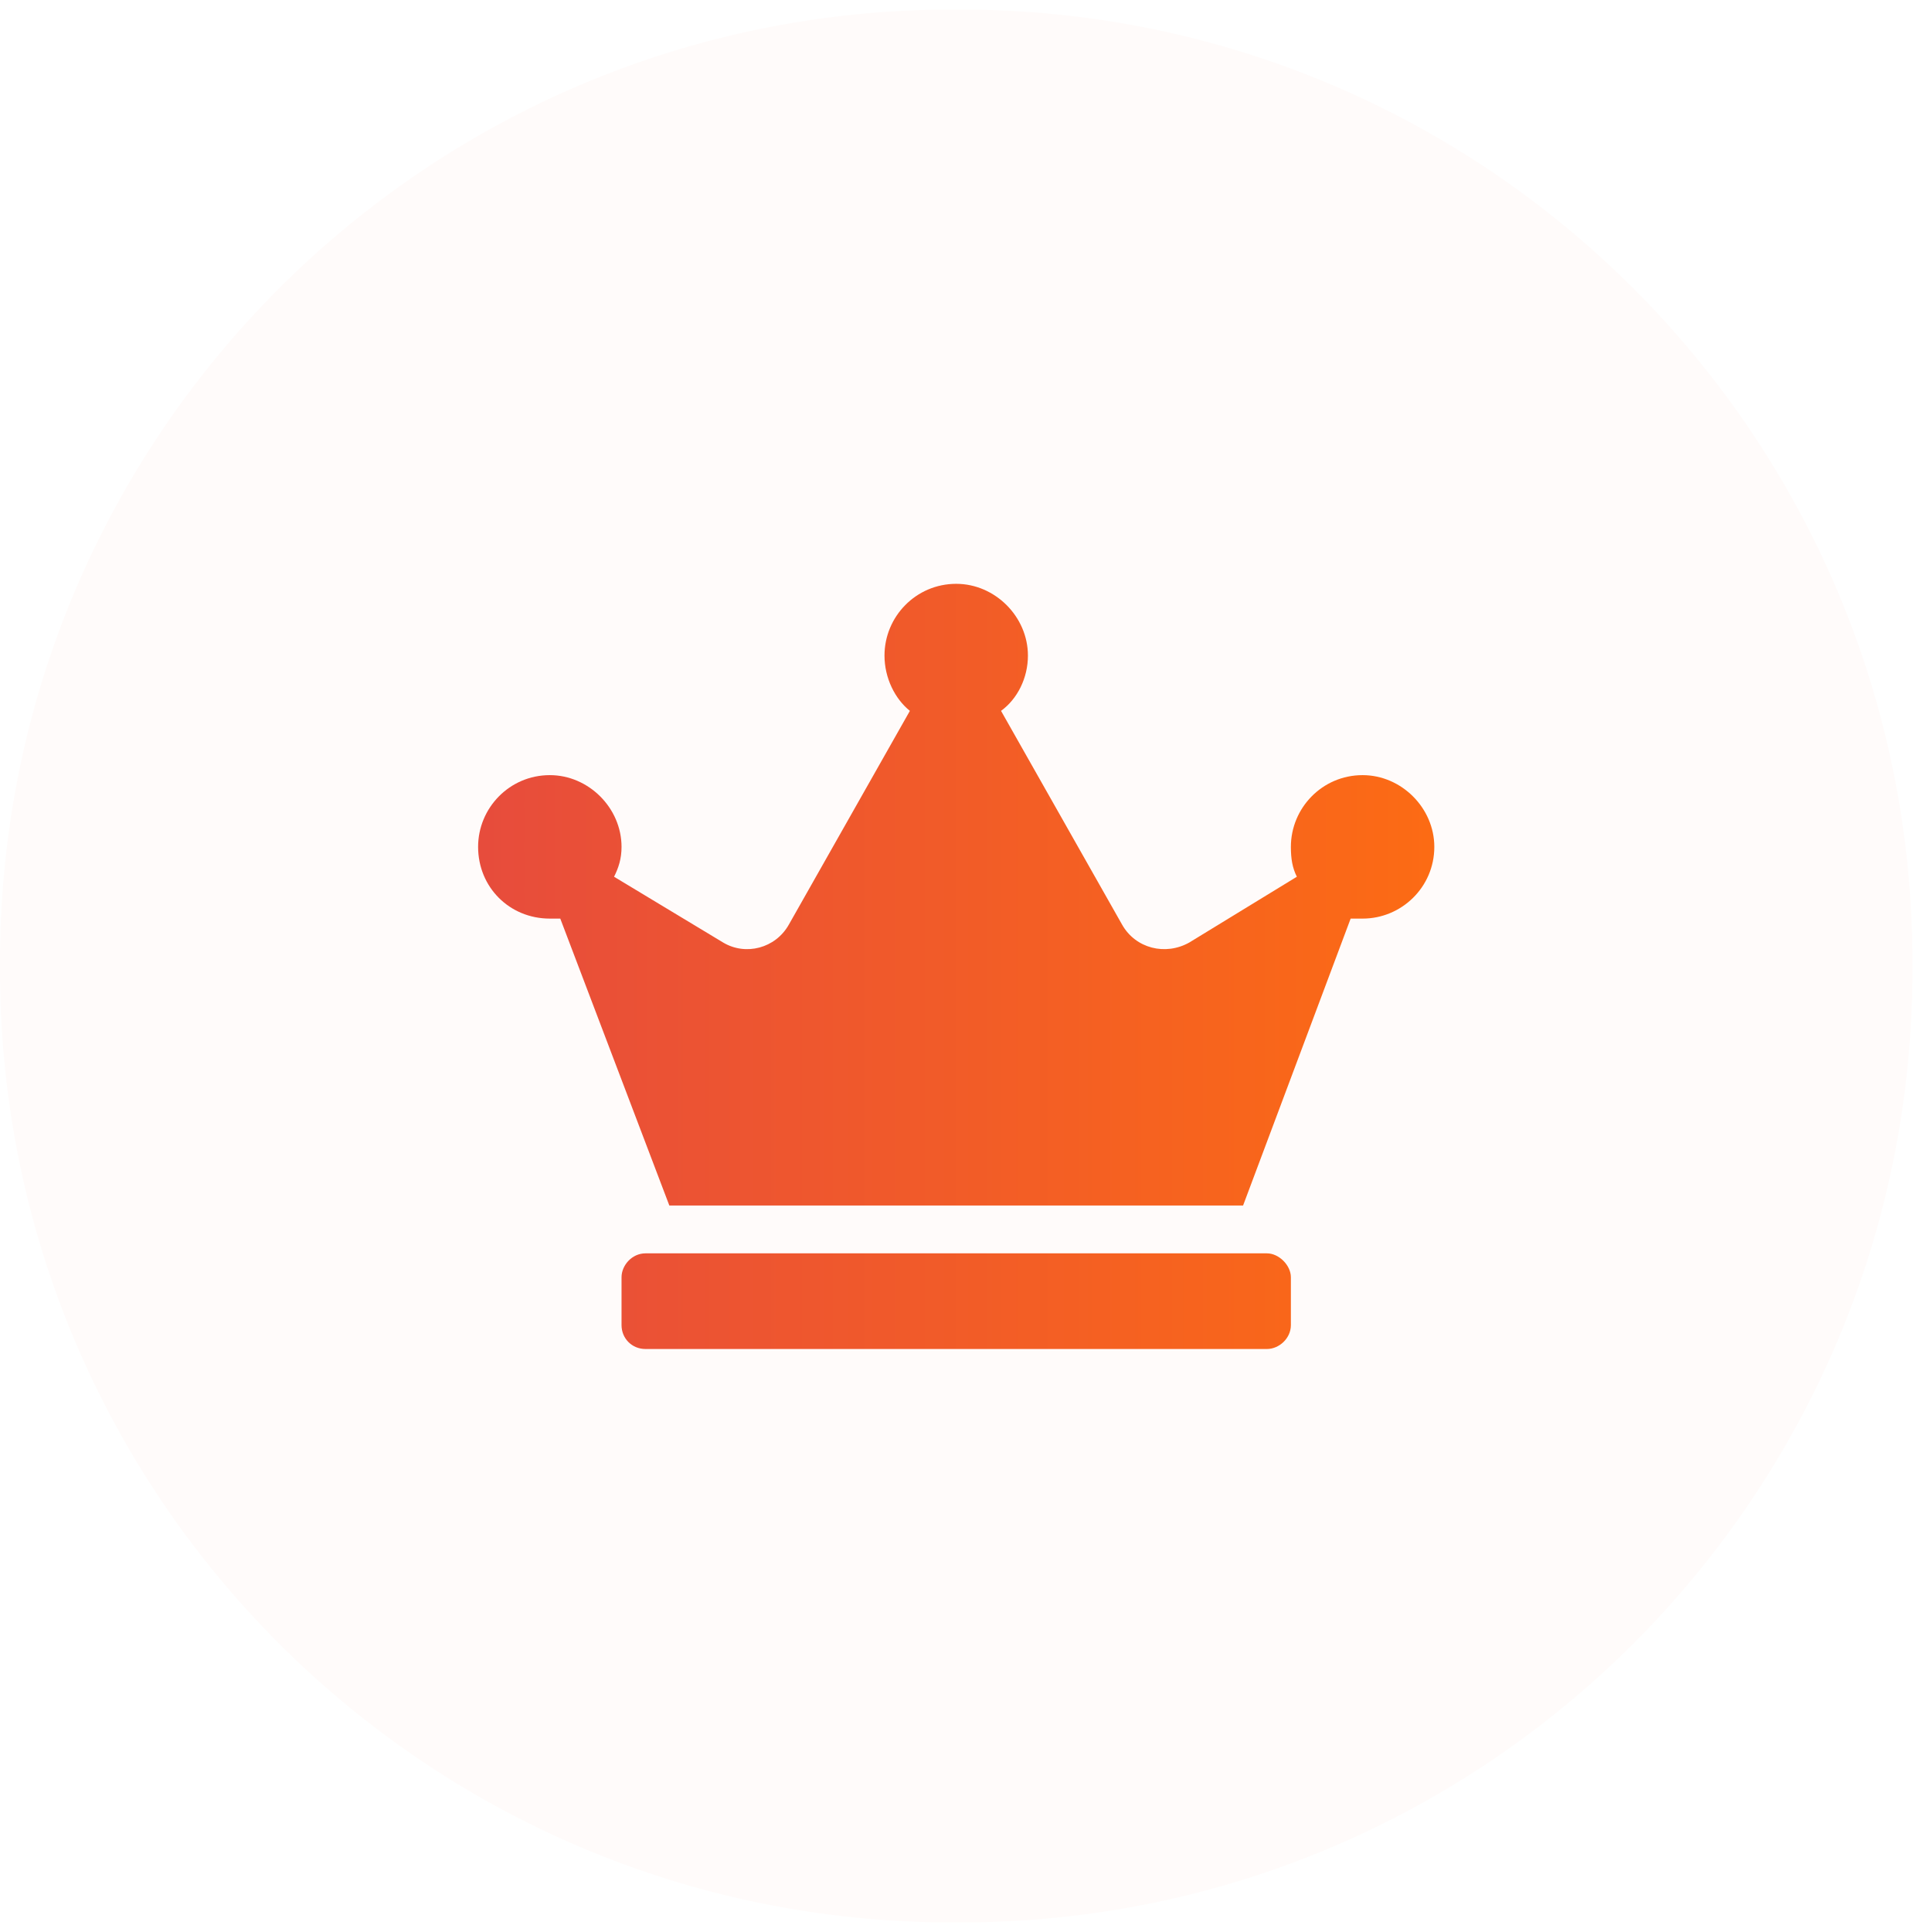
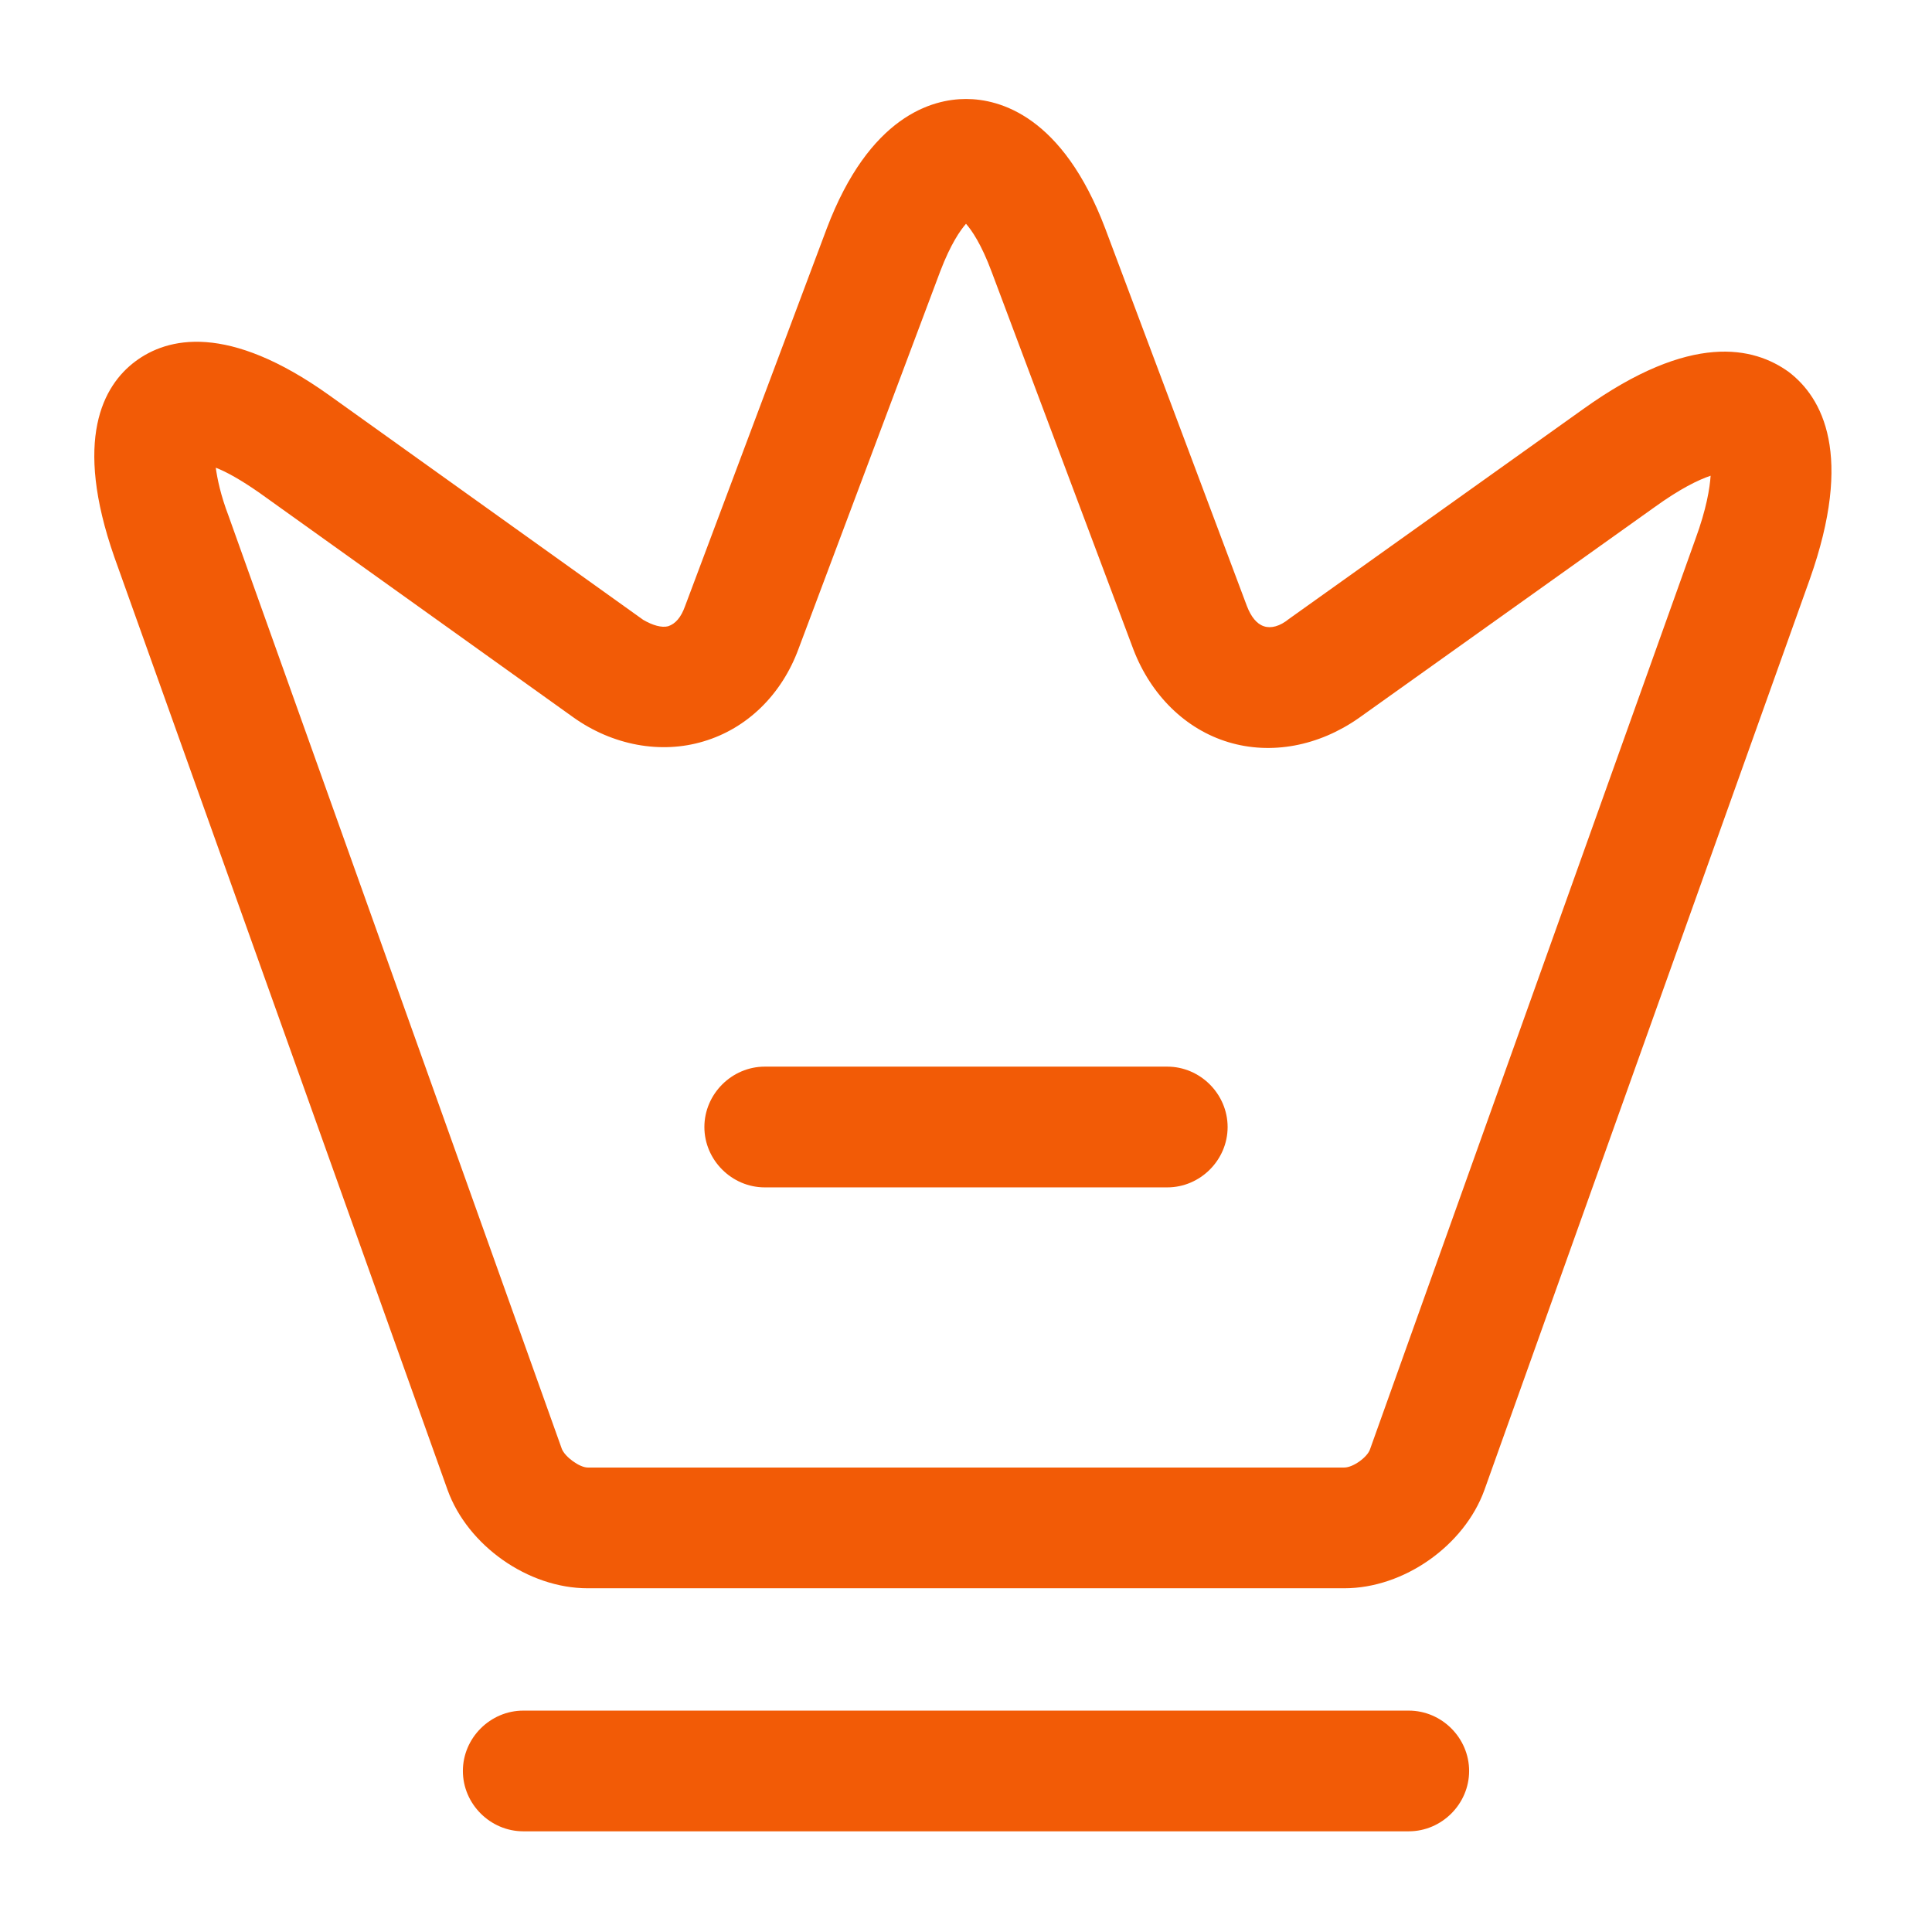
- <svg xmlns="http://www.w3.org/2000/svg" viewBox="0 0 100 101" fill="none">
-   <rect y="0.5" width="100" height="100" rx="49.791" fill="#FFFBFA" />
-   <path d="M66.25 65.522C66.875 65.522 67.5 66.147 67.5 66.772V69.272C67.5 69.975 66.875 70.522 66.25 70.522H33.75C33.047 70.522 32.5 69.975 32.5 69.272V66.772C32.5 66.147 33.047 65.522 33.75 65.522H66.25ZM71.25 40.522C73.281 40.522 75 42.24 75 44.272C75 46.381 73.281 48.022 71.25 48.022C71.016 48.022 70.781 48.022 70.625 48.022L65 63.022H35L29.297 48.022C29.141 48.022 28.906 48.022 28.75 48.022C26.641 48.022 25 46.381 25 44.272C25 42.24 26.641 40.522 28.75 40.522C30.781 40.522 32.5 42.24 32.5 44.272C32.5 44.897 32.344 45.365 32.109 45.834L37.812 49.272C38.984 49.975 40.547 49.584 41.25 48.334L47.578 37.162C46.797 36.537 46.25 35.443 46.25 34.272C46.25 32.24 47.891 30.521 50 30.521C52.031 30.521 53.75 32.24 53.75 34.272C53.75 35.443 53.203 36.537 52.344 37.162L58.672 48.334C59.375 49.584 60.938 49.975 62.188 49.272L67.812 45.834C67.578 45.365 67.5 44.897 67.5 44.272C67.5 42.24 69.141 40.522 71.25 40.522Z" fill="url(#paint0_linear_408_1255)" />
-   <defs>
-     <linearGradient id="paint0_linear_408_1255" x1="24.988" y1="50.523" x2="74.993" y2="50.523" gradientUnits="userSpaceOnUse">
-       <stop stop-color="#E74C3C" />
-       <stop offset="1" stop-color="#FC6B14" />
-     </linearGradient>
-   </defs>
+ <svg xmlns="http://www.w3.org/2000/svg" width="34" height="34" viewBox="0 0 34 34" fill="none">
+   <path d="M23.658 27.951H10.342C9.293 27.951 8.231 27.2 7.877 26.222L2.012 9.803C1.289 7.735 1.813 6.786 2.38 6.361C2.947 5.936 4.009 5.681 5.794 6.956L11.319 10.908C11.489 11.007 11.645 11.05 11.758 11.021C11.886 10.979 11.985 10.866 12.056 10.667L14.549 4.023C15.3 2.04 16.405 1.742 17 1.742C17.595 1.742 18.7 2.04 19.451 4.023L21.944 10.667C22.015 10.851 22.114 10.979 22.242 11.021C22.369 11.064 22.525 11.021 22.681 10.894L27.866 7.196C29.764 5.836 30.869 6.106 31.478 6.545C32.073 6.998 32.626 8.004 31.847 10.2L26.123 26.222C25.769 27.2 24.707 27.951 23.658 27.951ZM3.797 8.231C3.825 8.429 3.882 8.712 4.023 9.081L9.888 25.5C9.945 25.641 10.2 25.826 10.342 25.826H23.658C23.814 25.826 24.069 25.641 24.112 25.5L29.835 9.491C30.033 8.953 30.09 8.585 30.104 8.372C29.892 8.443 29.566 8.599 29.098 8.939L23.913 12.636C23.205 13.132 22.369 13.288 21.618 13.061C20.868 12.835 20.258 12.24 19.947 11.432L17.453 4.788C17.269 4.292 17.099 4.051 17 3.938C16.901 4.051 16.731 4.292 16.547 4.774L14.053 11.418C13.756 12.226 13.147 12.82 12.382 13.047C11.631 13.274 10.781 13.118 10.087 12.622L4.562 8.67C4.236 8.443 3.981 8.301 3.797 8.231Z" fill="#F25B06" />
+   <path d="M24.792 32.228H9.209C8.628 32.228 8.146 31.747 8.146 31.166C8.146 30.585 8.628 30.104 9.209 30.104H24.792C25.373 30.104 25.854 30.585 25.854 31.166C25.854 31.747 25.373 32.228 24.792 32.228Z" fill="#F25B06" />
+   <path d="M20.542 20.896H13.459C12.878 20.896 12.396 20.415 12.396 19.834C12.396 19.253 12.878 18.771 13.459 18.771H20.542C21.123 18.771 21.604 19.253 21.604 19.834C21.604 20.415 21.123 20.896 20.542 20.896Z" fill="#F25B06" />
</svg>
